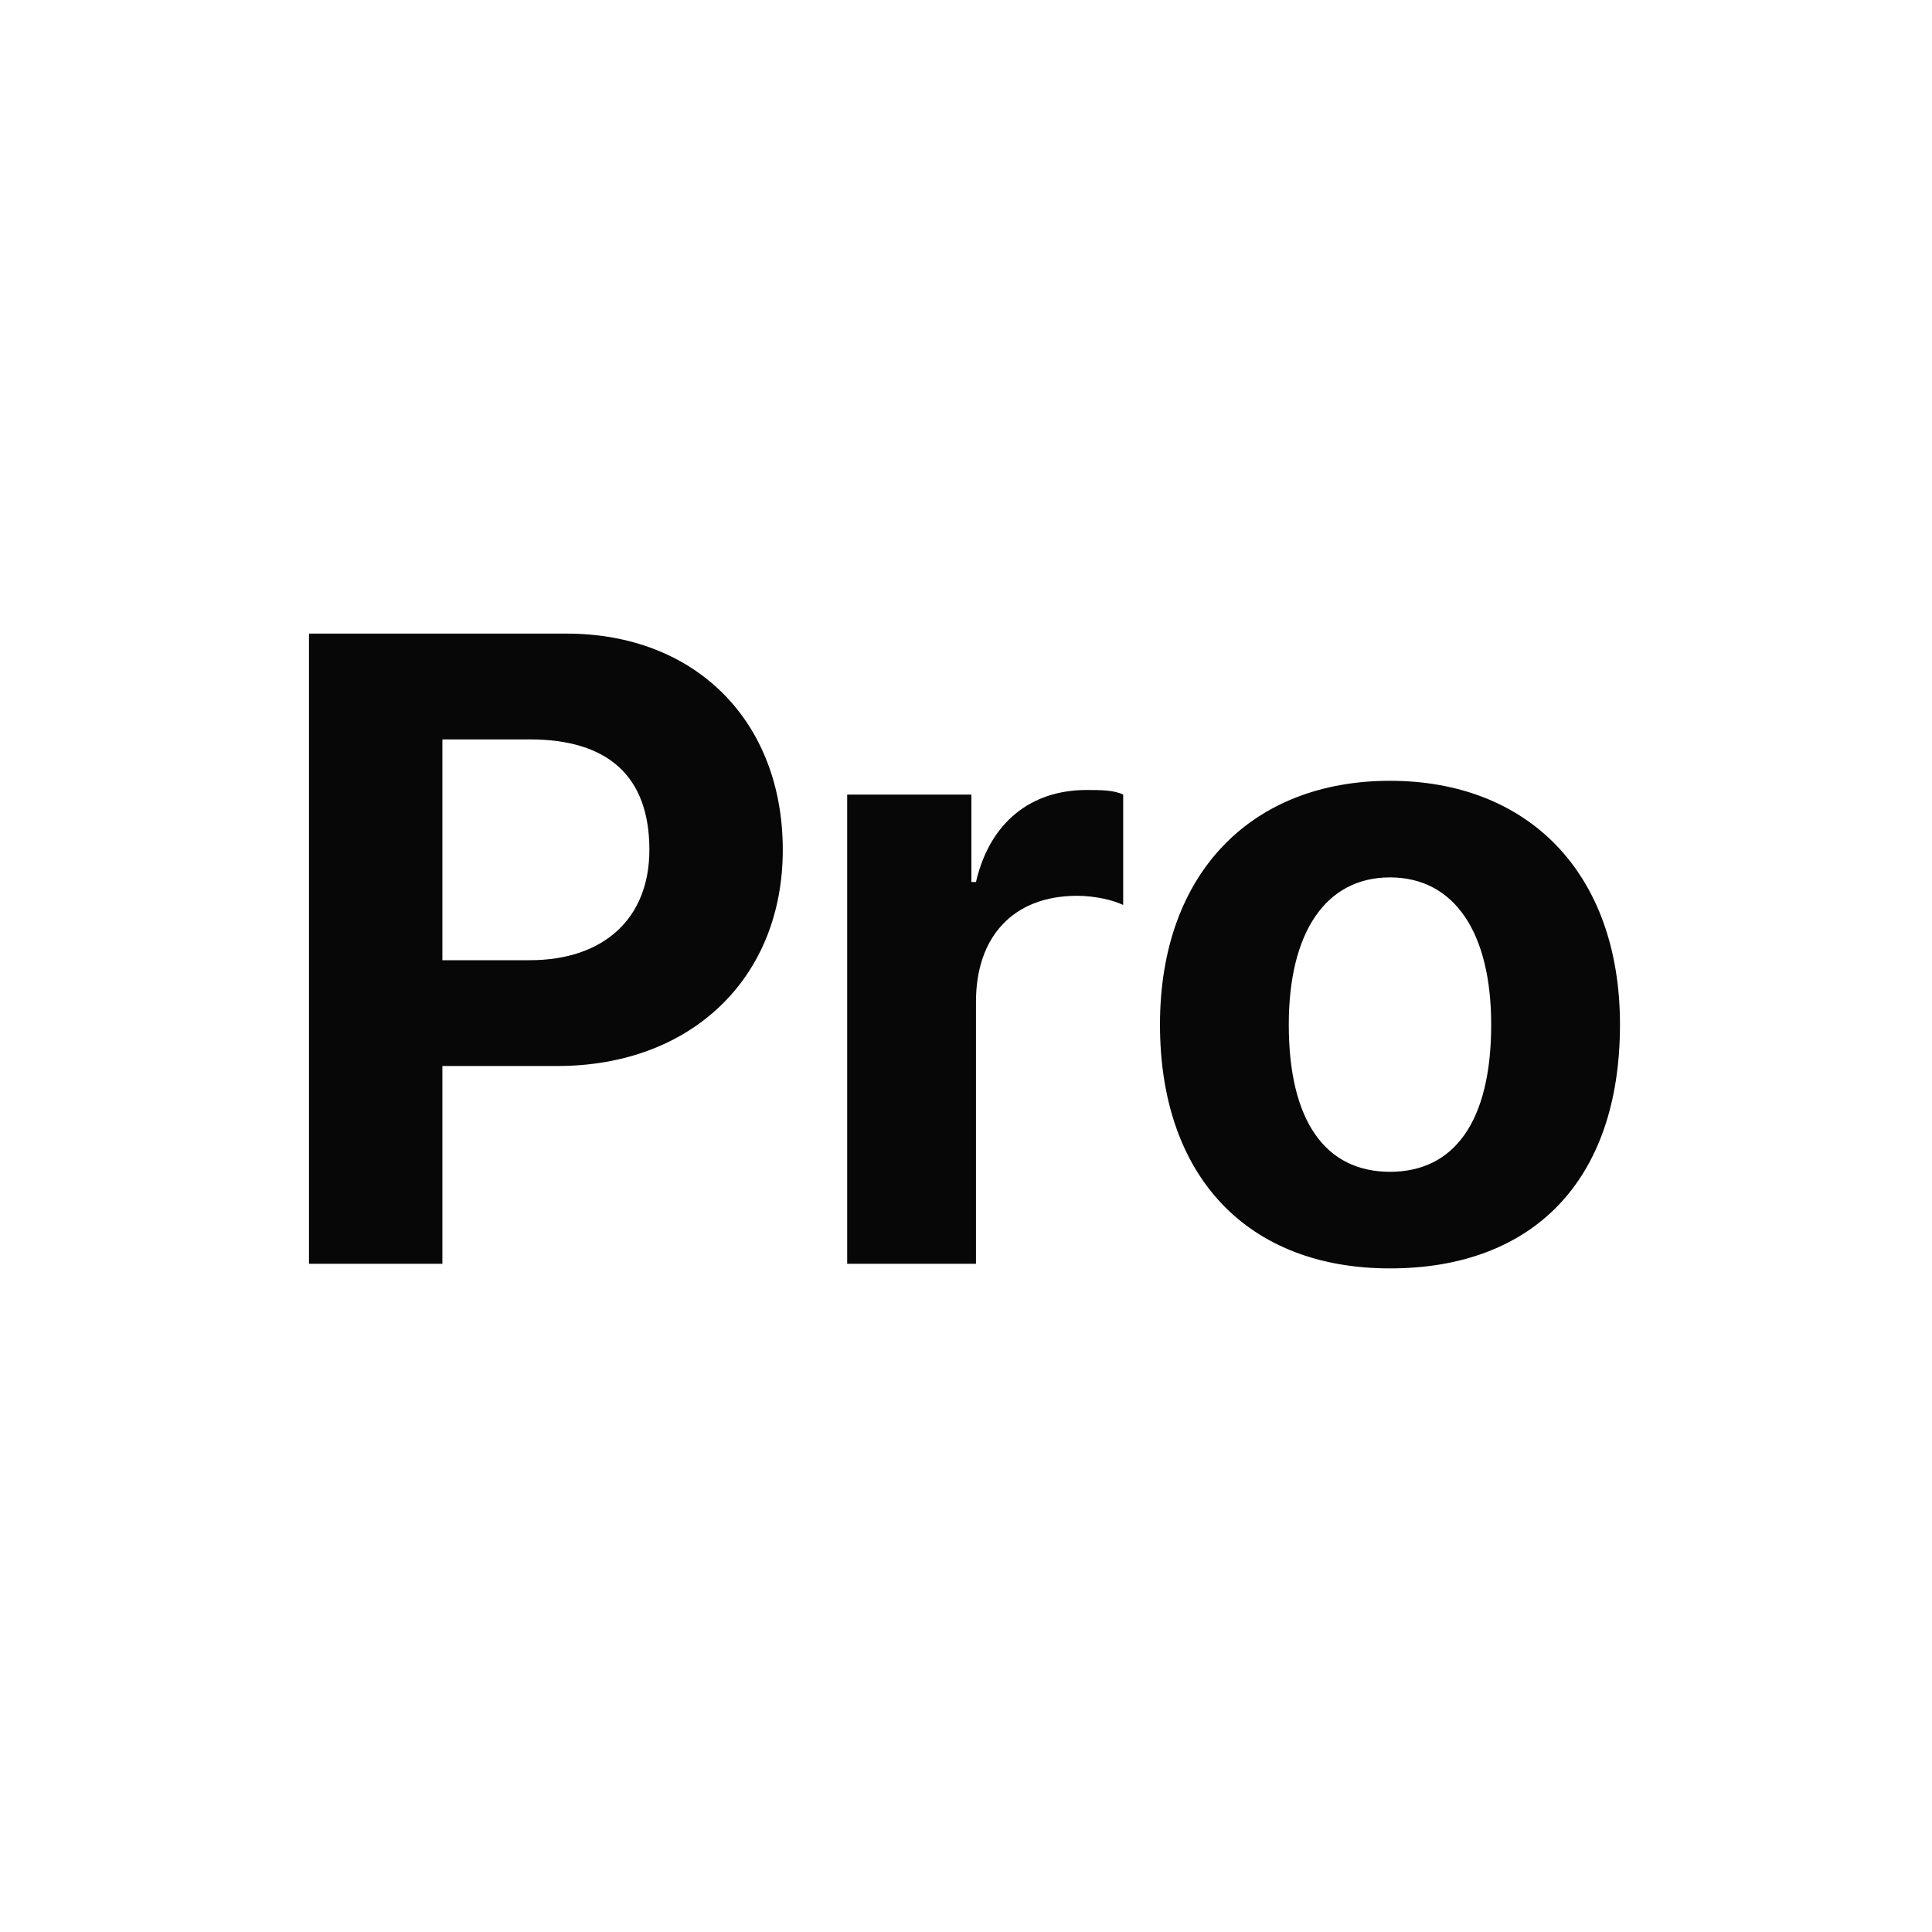
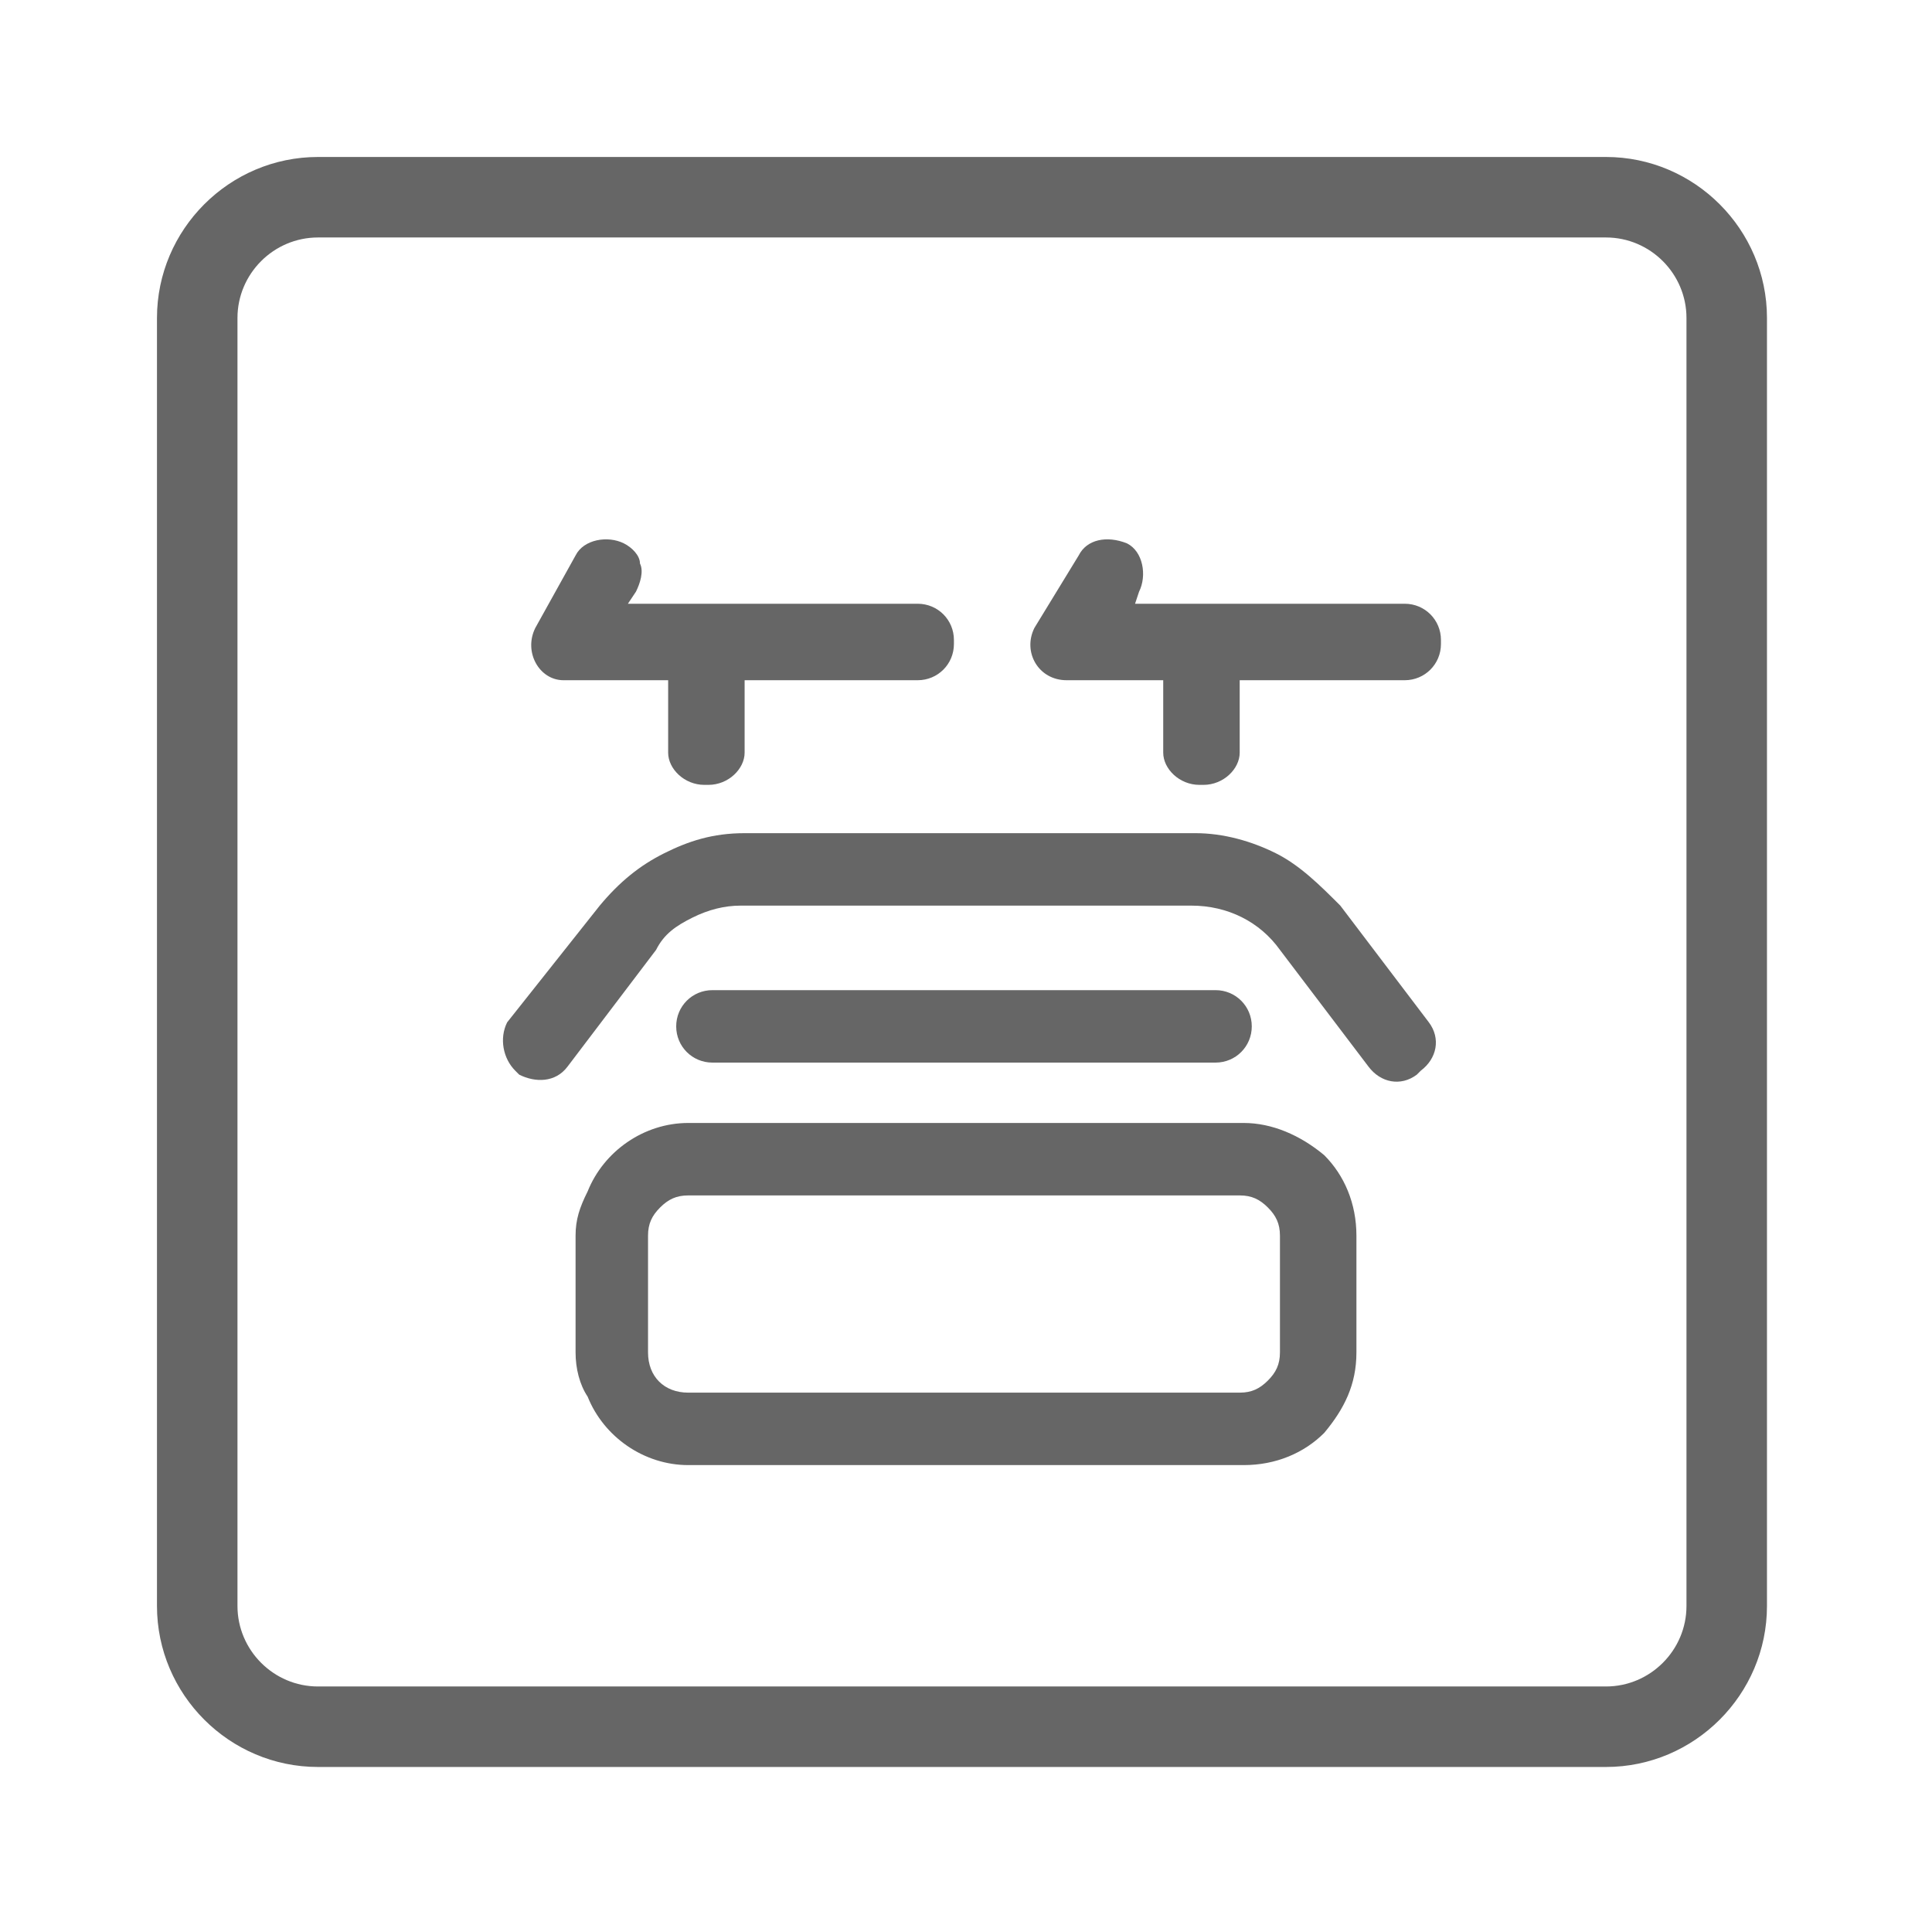
- <svg xmlns="http://www.w3.org/2000/svg" width="42" height="42">
-   <g>
-     <path fill="#070707" d="m6.717,13.774l5.6,0c2.8,0 4.7,1.9 4.7,4.7c0,2.8 -2,4.7 -4.9,4.7l-2.5,0l0,4.3l-2.9,0l0,-13.7zm2.9,2.2l0,4.9l1.9,0c1.6,0 2.6,-0.9 2.6,-2.4c0,-1.6 -0.9,-2.4 -2.6,-2.4l-1.9,0l0,-0.1zm8.9,11.5l2.7,0l0,-5.7c0,-1.4 0.8,-2.3 2.2,-2.3c0.4,0 0.8,0.1 1,0.2l0,-2.4c-0.2,-0.1 -0.5,-0.1 -0.8,-0.1c-1.2,0 -2.1,0.7 -2.4,2l-0.1,0l0,-1.9l-2.7,0l0,10.2l0.1,0zm11.7,0.1c-3.1,0 -5,-2 -5,-5.3c0,-3.3 2,-5.3 5,-5.3s5,2 5,5.3c0,3.4 -1.9,5.3 -5,5.3zm0,-2.1c1.4,0 2.2,-1.1 2.2,-3.2c0,-2 -0.8,-3.2 -2.2,-3.2c-1.4,0 -2.2,1.2 -2.2,3.2c0,2.1 0.8,3.2 2.2,3.2z" class="st0" id="Ant-Design-Pro" />
-   </g>
+ <svg xmlns="http://www.w3.org/2000/svg" t="1726503332726" class="icon" viewBox="0 0 1024 1024" version="1.1" p-id="4271" width="128" height="128">
+   <path d="M851.2 936.533h-682.667c-46.933 0-85.333-38.4-85.333-85.333v-682.667c0-46.933 38.4-85.333 85.333-85.333h682.667c46.933 0 85.333 38.4 85.333 85.333v682.667c0 46.933-38.4 85.333-85.333 85.333z m-682.667-810.667c-23.467 0-42.667 19.2-42.667 42.667v682.667c0 23.467 19.2 42.667 42.667 42.667h682.667c23.467 0 42.667-19.2 42.667-42.667v-682.667c0-23.467-19.2-42.667-42.667-42.667h-682.667z m149.333 354.133c10.667-12.8 21.333-21.333 34.133-27.733 12.8-6.4 25.6-10.667 42.667-10.667h238.933c14.933 0 29.867 4.267 42.667 10.667 12.8 6.4 23.467 17.067 34.133 27.733l46.933 61.867c6.4 8.533 4.267 19.2-4.267 25.6l-2.133 2.133c-8.533 6.4-19.2 4.267-25.6-4.267l-46.933-61.867c-10.667-14.933-27.733-23.467-46.933-23.467H392.533c-8.533 0-17.067 2.133-25.6 6.4-8.533 4.267-14.933 8.533-19.2 17.067l-46.933 61.867c-6.4 8.533-17.067 8.533-25.6 4.267l-2.133-2.133c-6.4-6.4-8.533-17.067-4.267-25.6l49.067-61.867z m14.933-160h153.6c10.667 0 19.2 8.533 19.2 19.2v2.133c0 10.667-8.533 19.2-19.2 19.2h-91.733v38.4c0 8.533-8.533 17.067-19.2 17.067h-2.133c-10.667 0-19.2-8.533-19.2-17.067v-38.4H298.667c-12.8 0-21.333-14.933-14.933-27.733l21.333-38.4c4.267-8.533 17.067-10.667 25.6-6.4 4.267 2.133 8.533 6.4 8.533 10.667 2.133 4.267 0 10.667-2.133 14.933l-4.267 6.4z m32 456.533c-23.467 0-44.8-14.933-53.333-36.267-4.267-6.4-6.4-14.933-6.4-23.467v-61.867c0-8.533 2.133-14.933 6.4-23.467 8.533-21.333 29.867-36.267 53.333-36.267h294.4c14.933 0 29.867 6.4 42.667 17.067 10.667 10.667 17.067 25.6 17.067 42.667v61.867c0 17.067-6.4 29.867-17.067 42.667-10.667 10.667-25.6 17.067-42.667 17.067H364.8z m292.267-38.4c6.4 0 10.667-2.133 14.933-6.4 4.267-4.267 6.4-8.533 6.4-14.933v-61.867c0-6.4-2.133-10.667-6.4-14.933-4.267-4.267-8.533-6.4-14.933-6.4H364.8c-6.4 0-10.667 2.133-14.933 6.4-4.267 4.267-6.4 8.533-6.4 14.933v61.867c0 12.8 8.533 21.333 21.333 21.333h292.267z m-12.8-213.333c10.667 0 19.2 8.533 19.2 19.2s-8.533 19.2-19.2 19.2H377.6c-10.667 0-19.2-8.533-19.2-19.2s8.533-19.2 19.2-19.2h266.667z m-42.667-204.8h142.933c10.667 0 19.2 8.533 19.2 19.2v2.133c0 10.667-8.533 19.2-19.2 19.2h-87.467v38.4c0 8.533-8.533 17.067-19.2 17.067h-2.133c-10.667 0-19.2-8.533-19.2-17.067v-38.4h-51.2c-14.933 0-23.467-14.933-17.067-27.733l23.467-38.4c4.267-8.533 14.933-10.667 25.6-6.4 8.533 4.267 10.667 17.067 6.4 25.6l-2.133 6.4z" fill="#666666" p-id="4272" />
</svg>
